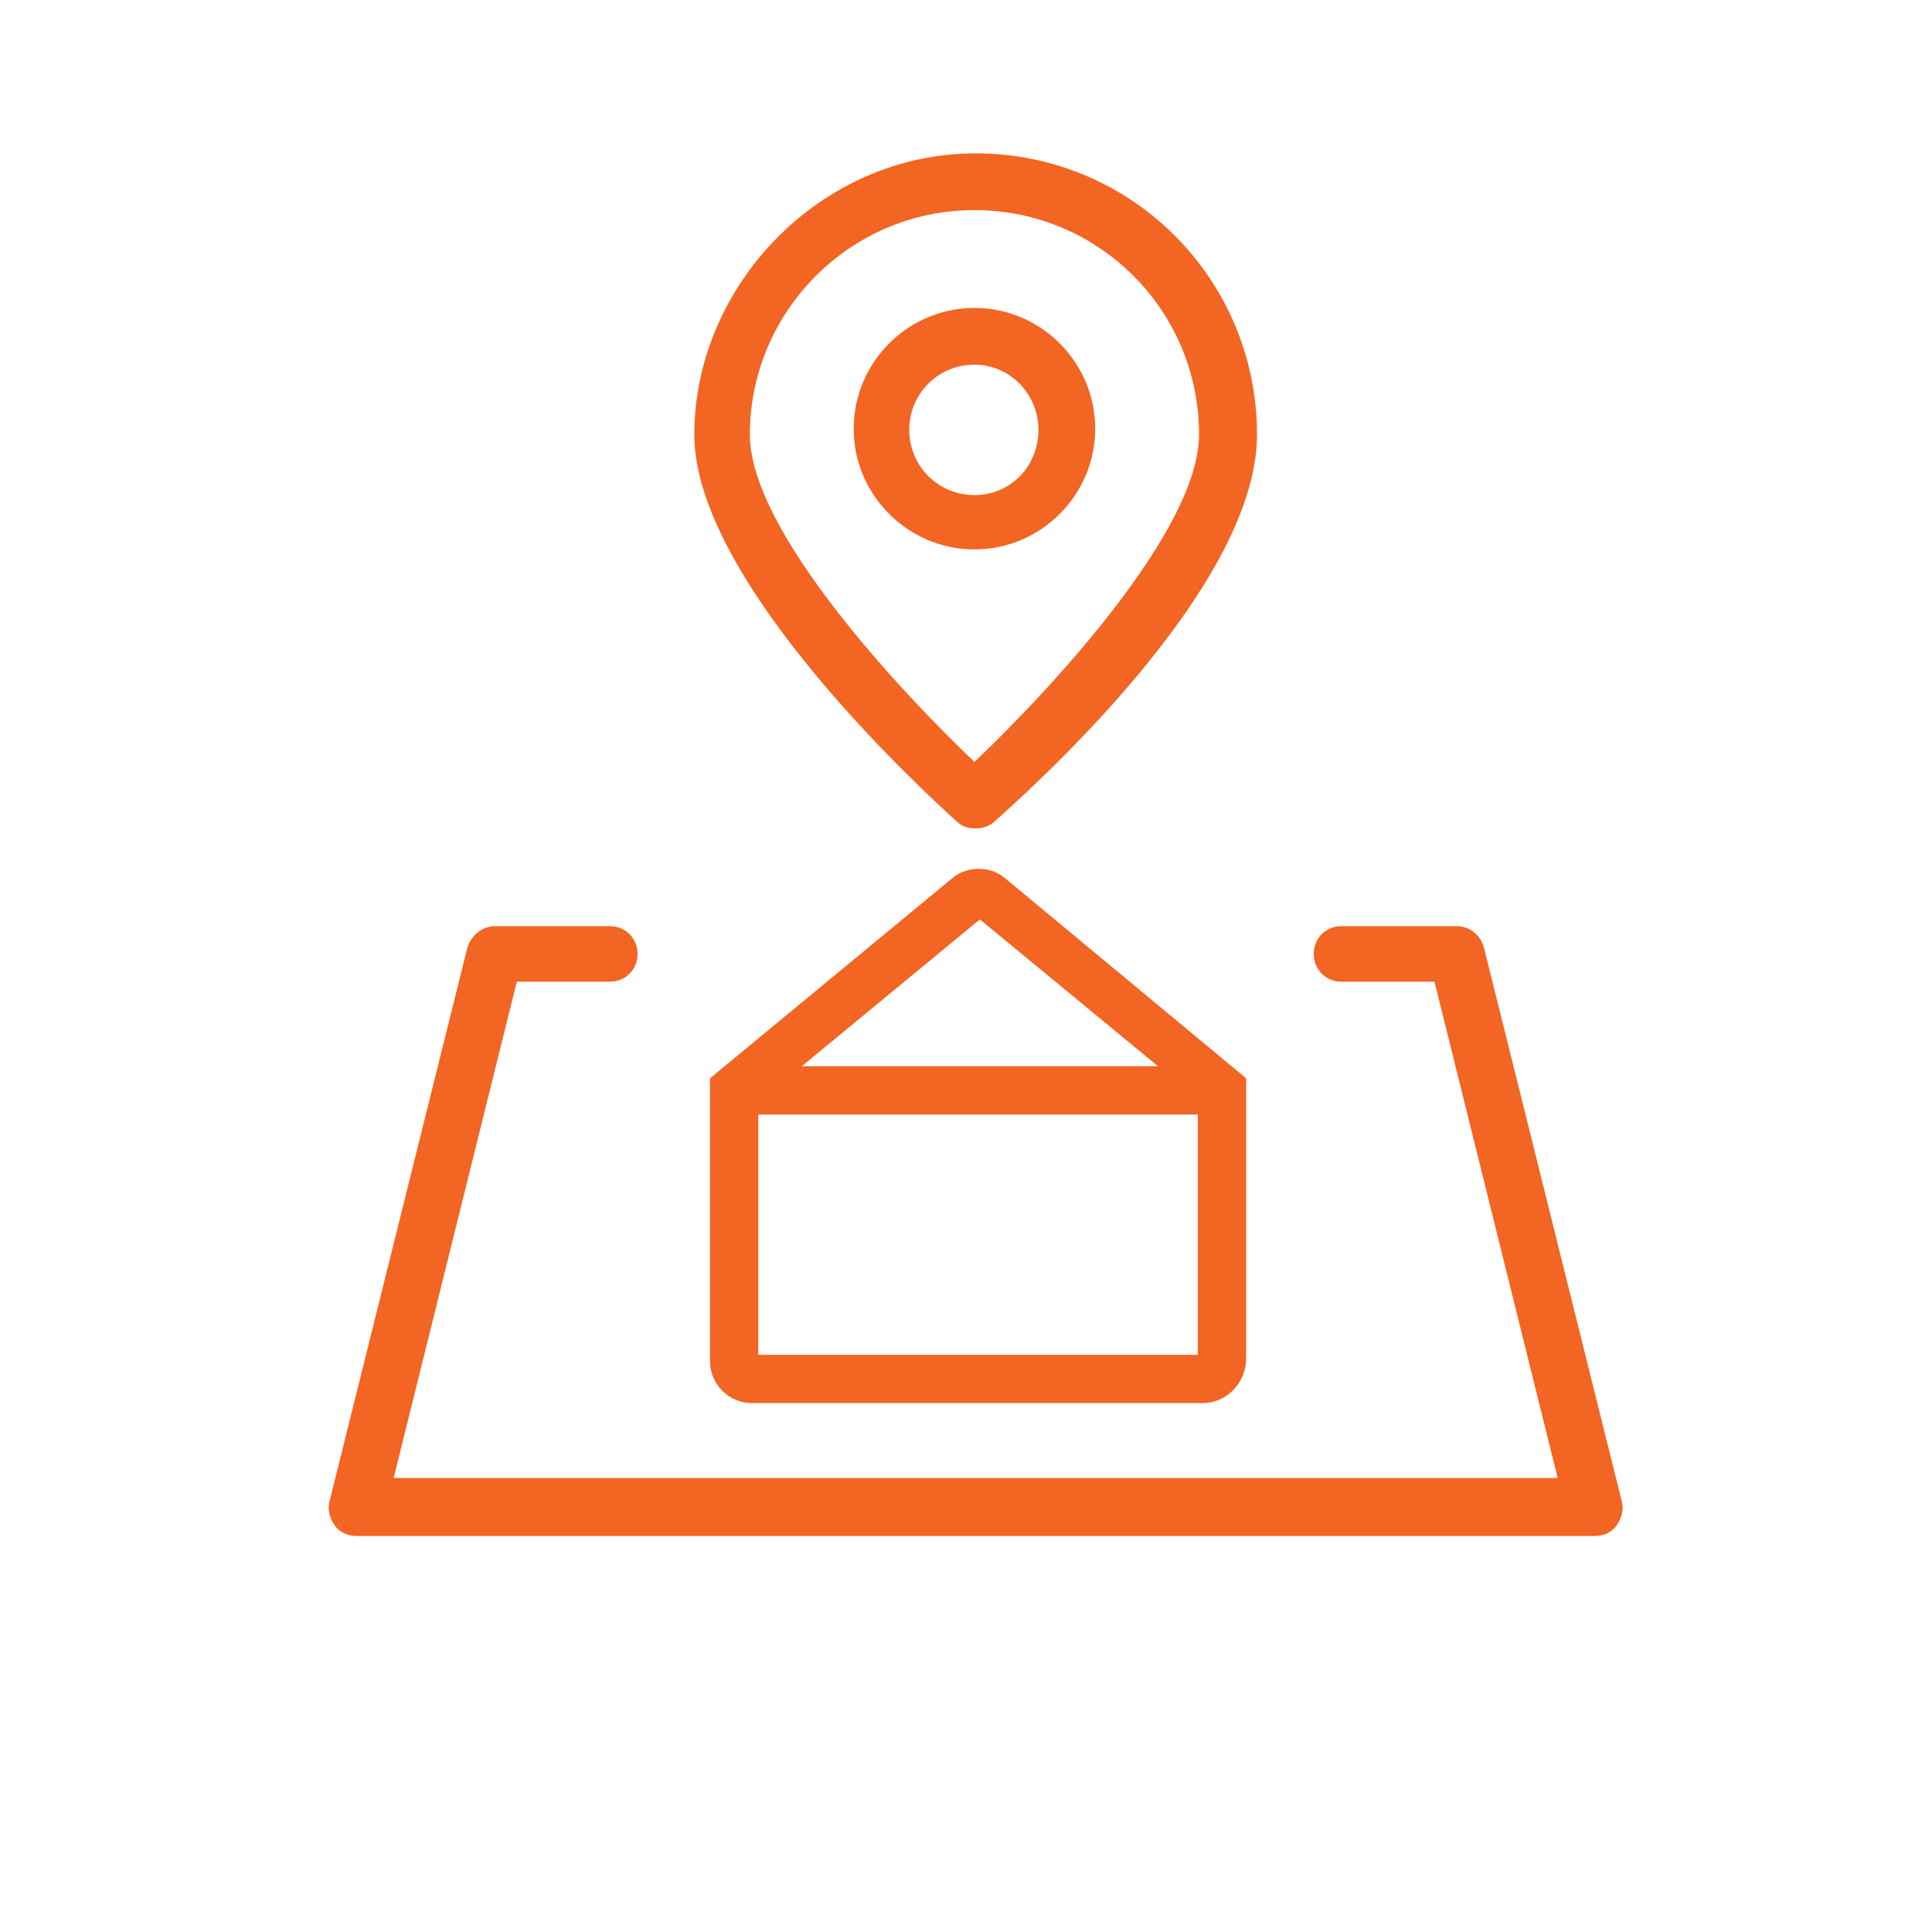
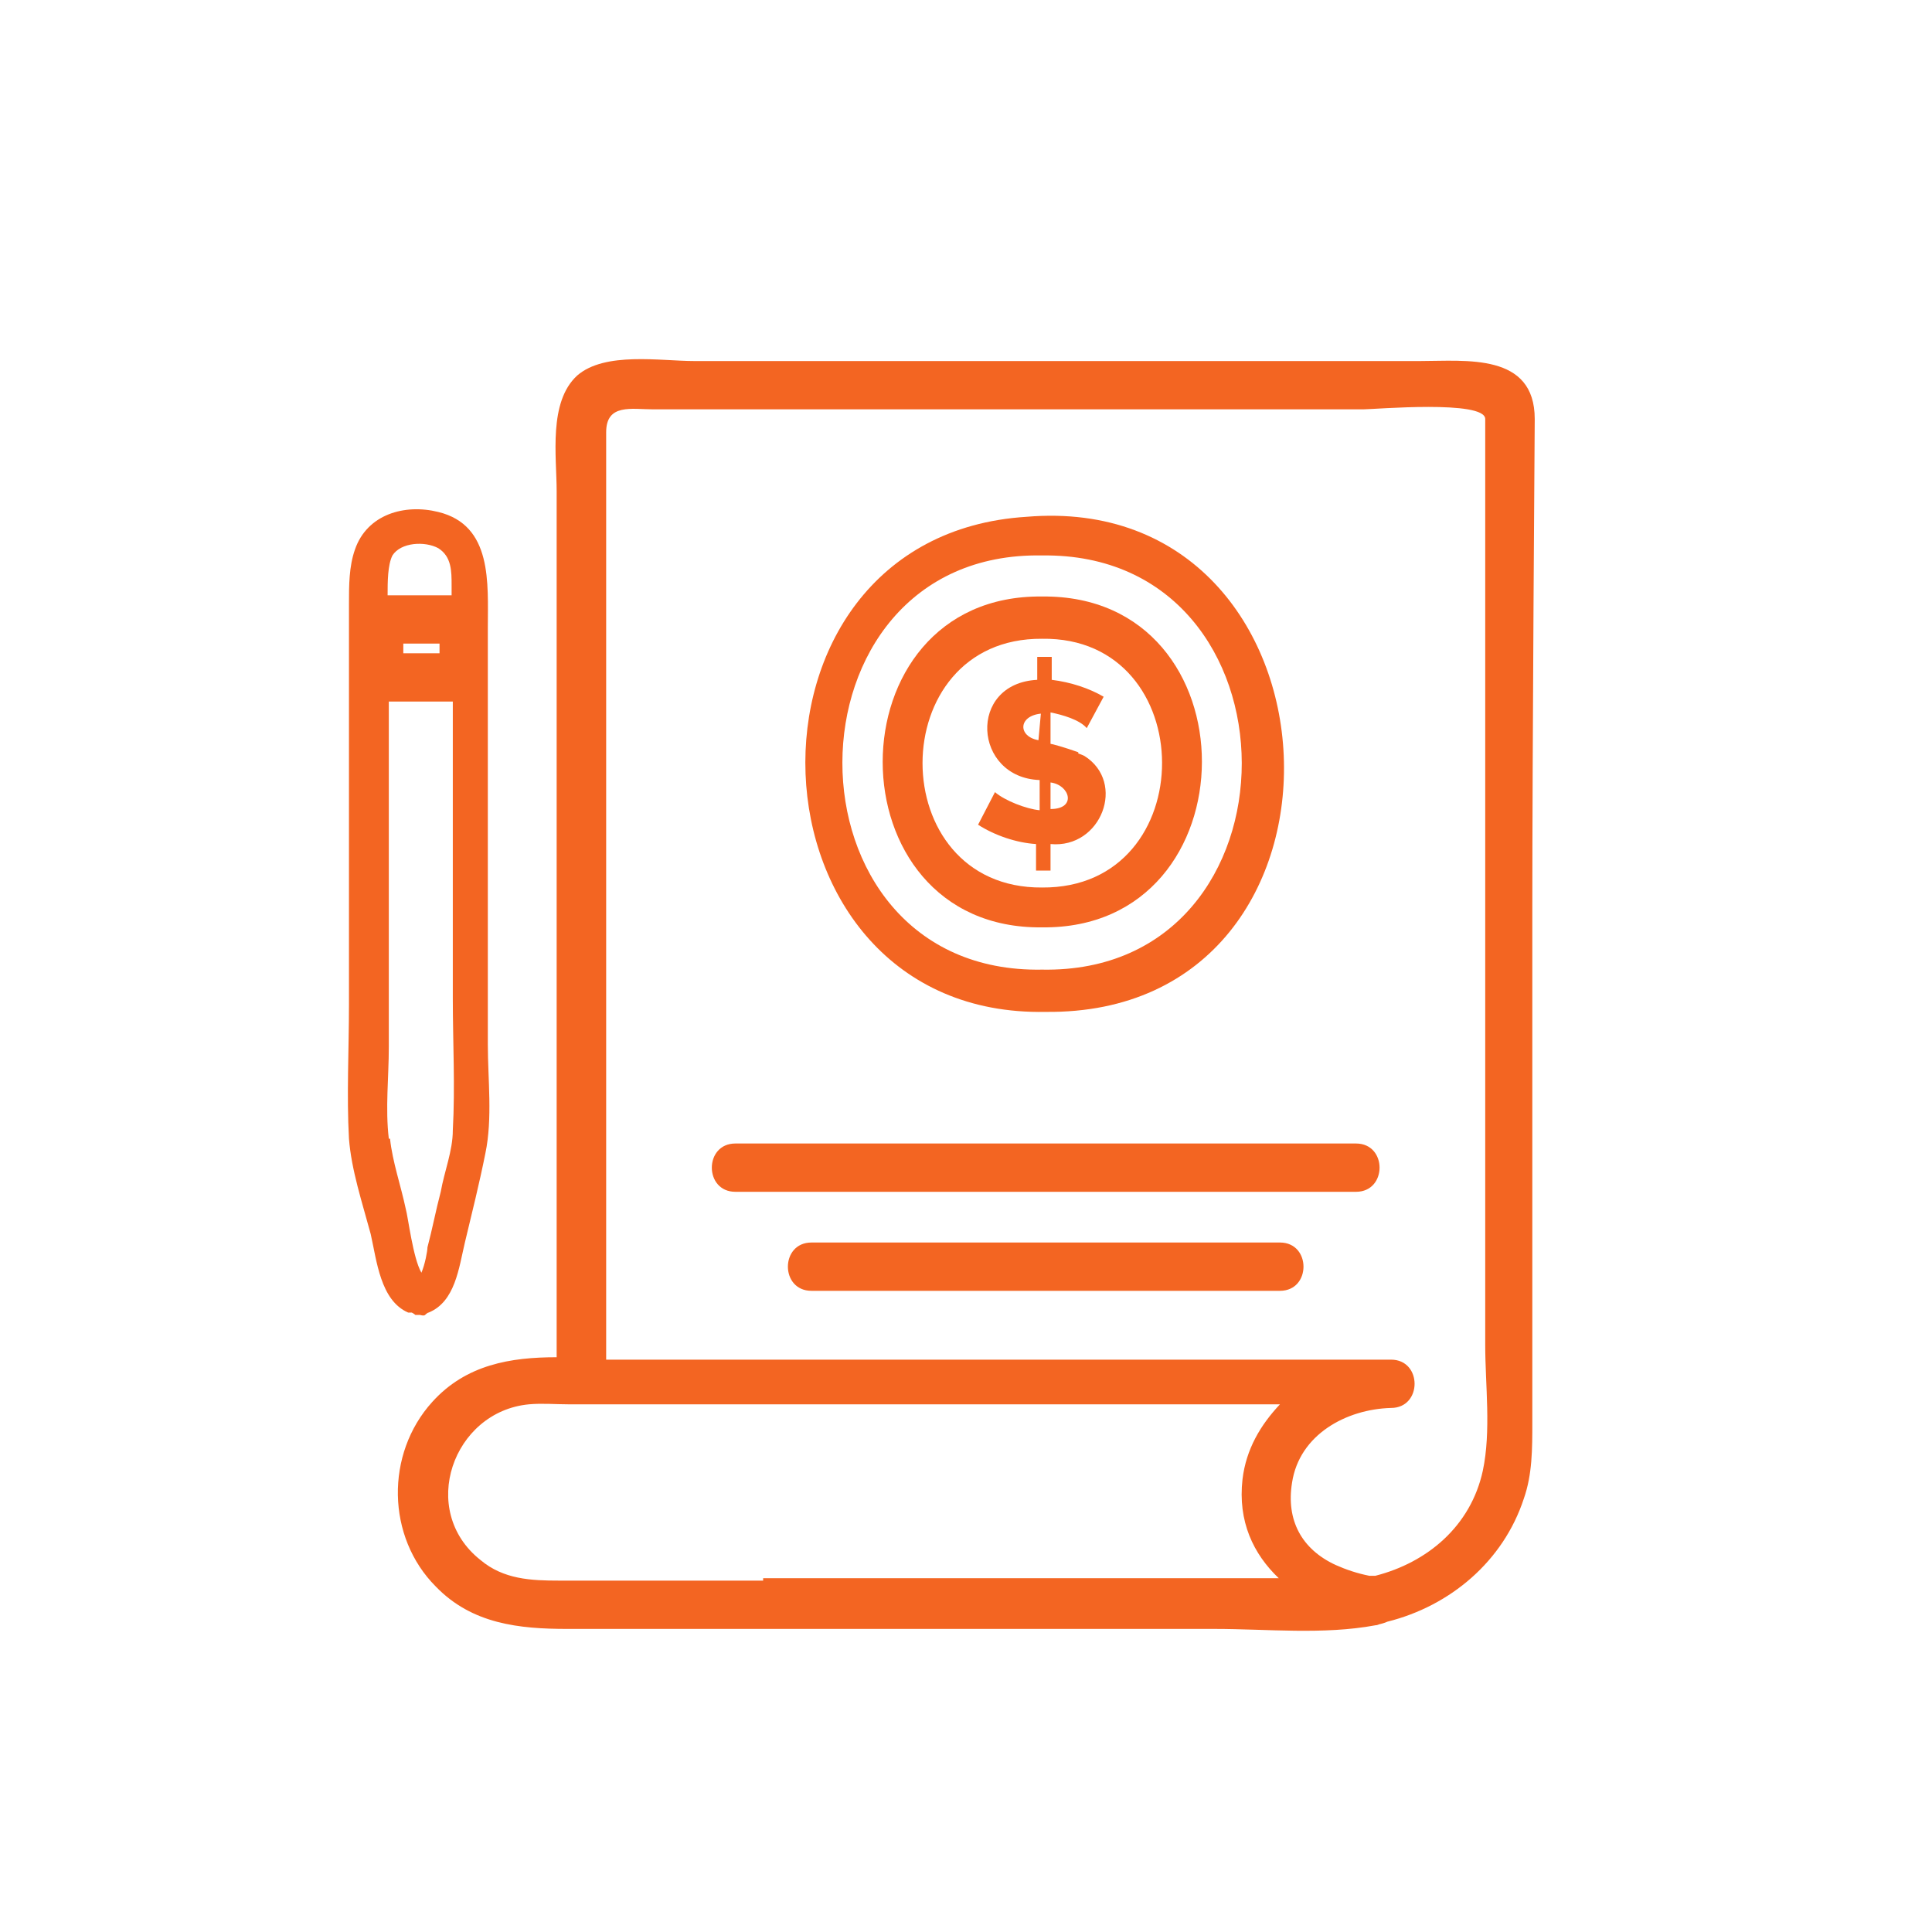
<svg xmlns="http://www.w3.org/2000/svg" version="1.1" viewBox="0 0 16 16">
  <defs>
    <style>
      .cls-1 {
        fill: #f36522;
      }
    </style>
  </defs>
  <g>
    <g id="Layer_1">
      <g id="Layer_1-2" data-name="Layer_1">
        <g id="Layer_1-2">
-           <g id="Layer_1-2-2" data-name="Layer_1-2">
-             <g>
+           <g>
+             <path class="cls-1" d="M12.71,3.47c0-.55-.57-.48-.95-.48h-6.01c-.28,0-.74-.08-.97.12-.24.22-.17.67-.17.96v7.17c-.38,0-.75.06-1.03.37-.39.43-.38,1.12.03,1.53.3.31.69.35,1.09.35h5.36c.43,0,.9.05,1.33-.03.02,0,.03-.01.04-.01h0s.04-.01.06-.02c.52-.13.96-.5,1.13-1.02.07-.2.07-.41.07-.63v-4.23c0-1.34.02-4.06.02-4.08ZM6.33,13.09h-1.7c-.23,0-.46-.01-.65-.17-.52-.41-.23-1.23.4-1.29.11-.01.22,0,.33,0h5.89c-.16.17-.28.37-.31.62-.04.35.09.62.3.82h-4.27v.02h0ZM12.28,12.18c-.1.46-.46.76-.89.87h-.05c-.1-.02-.19-.05-.28-.09-.28-.13-.41-.37-.36-.68.06-.4.45-.61.82-.62.26,0,.26-.4,0-.4h-6.5V3.58c0-.24.21-.19.39-.19h5.88c.09,0,1.01-.08,1.01.08v7.67c0,.33.05.71-.02,1.04Z" />
+             <path class="cls-1" d="M3.41,10.87s.02.01.03.02h.04s.03.01.04,0c0,0,.02-.02.03-.02h0c.22-.09.25-.37.3-.58.06-.25.12-.49.17-.74.06-.29.02-.61.02-.9v-3.45c0-.37.04-.85-.41-.96-.28-.07-.59.02-.69.31-.05.14-.05.3-.05.45v3.32c0,.37-.02.75,0,1.11.02.26.11.53.18.79.05.22.08.55.31.65h.03ZM3.34,5.33h.3v.08h-.3v-.08ZM3.25,4.6c.07-.11.27-.12.38-.06.11.07.11.19.11.31v.08h-.53c0-.11,0-.25.04-.33ZM3.22,9.43c-.03-.25,0-.51,0-.76v-2.86h.53v2.46c0,.36.02.73,0,1.09,0,.17-.07.34-.1.51-.04.15-.07.31-.11.46,0,.03-.02.14-.05.21-.07-.12-.11-.46-.13-.53-.04-.19-.11-.39-.13-.58h0Z" />
+             <path class="cls-1" d="M8.71,8.89s.01,0,0,0h0Z" />
+             <path class="cls-1" d="M10.6,10.29h-3.88c-.26,0-.26.4,0,.4h3.88c.26,0,.26-.4,0-.4Z" />
+             <path class="cls-1" d="M11.23,9.47h-5.14c-.26,0-.26.4,0,.4h5.14c.26,0,.26-.4,0-.4Z" />
+             <g id="_x37_06_x2C__Insurance_x2C__Investment_x2C__Protection">
              <g>
-                 <path class="cls-1" d="M13.19,12.72H2.95c-.07,0-.14-.03-.18-.09s-.06-.13-.04-.2l1.14-4.58c.03-.1.12-.18.23-.18h.95c.13,0,.23.1.23.23s-.1.23-.23.23h-.77l-1.02,4.11h9.64l-1.02-4.11h-.77c-.13,0-.23-.1-.23-.23s.1-.23.23-.23h.95c.11,0,.2.07.23.18l1.14,4.58c.02.07,0,.14-.04.2-.04.06-.11.09-.18.09,0,0-.02,0-.02,0Z" />
-                 <g>
-                   <path class="cls-1" d="M8.07,6.86c-.06,0-.11-.02-.15-.06-.22-.2-2.17-1.97-2.17-3.2s1.04-2.33,2.33-2.33,2.33,1.04,2.33,2.33-1.95,3-2.17,3.2c-.04.04-.1.06-.15.06h-.02ZM8.07,1.74c-1.03,0-1.86.84-1.86,1.86,0,.79,1.23,2.11,1.86,2.71.63-.6,1.86-1.92,1.86-2.71,0-1.03-.83-1.86-1.86-1.86Z" />
-                   <path class="cls-1" d="M8.07,4.55c-.55,0-1-.45-1-1s.45-1,1-1,1,.45,1,1-.45,1-1,1ZM8.07,3.02c-.3,0-.54.24-.54.54s.24.54.54.54.53-.24.53-.54-.24-.54-.53-.54Z" />
-                 </g>
+                 <path class="cls-1" d="M8.93,6.23c-.11-.04-.22-.07-.23-.07v-.26c.1.02.24.06.3.13l.14-.26c-.12-.07-.27-.12-.43-.14v-.19h-.12v.19c-.58.03-.53.81.02.83v.25c-.11-.01-.29-.08-.37-.15l-.14.27c.14.09.32.15.48.16v.22h.12v-.22c.42.04.63-.51.28-.73-.02-.01-.05-.02-.05-.02h0ZM8.6,6.13c-.17-.03-.17-.2.02-.22l-.02.22h0ZM8.7,6.7v-.22c.16.02.22.22,0,.22h0Z" />
+                 <path class="cls-1" d="M8.5,4.28c-2.54.16-2.39,4.15.16,4.1,2.76.03,2.55-4.33-.16-4.1ZM8.63,8.03c-2.21.04-2.2-3.47,0-3.43,2.2-.03,2.21,3.47,0,3.43Z" />
+                 <path class="cls-1" d="M8.63,4.94c-1.76-.02-1.76,2.76,0,2.74,1.76.02,1.77-2.76,0-2.74ZM8.63,7.35c-1.32.01-1.32-2.07,0-2.06,1.32-.02,1.33,2.07,0,2.06Z" />
              </g>
-               <path class="cls-1" d="M8.32,7.27c-.12-.1-.31-.1-.43,0l-2.01,1.66v2.34c0,.2.16.35.35.35h3.73c.2,0,.36-.17.36-.37v-2.32s-2-1.66-2-1.66ZM8.11,7.61l1.48,1.22h-2.95l1.48-1.22s-.01,0-.01,0ZM6.28,11.22v-1.99h3.64v1.99s-3.64,0-3.64,0Z" />
            </g>
          </g>
        </g>
      </g>
    </g>
  </g>
</svg>
